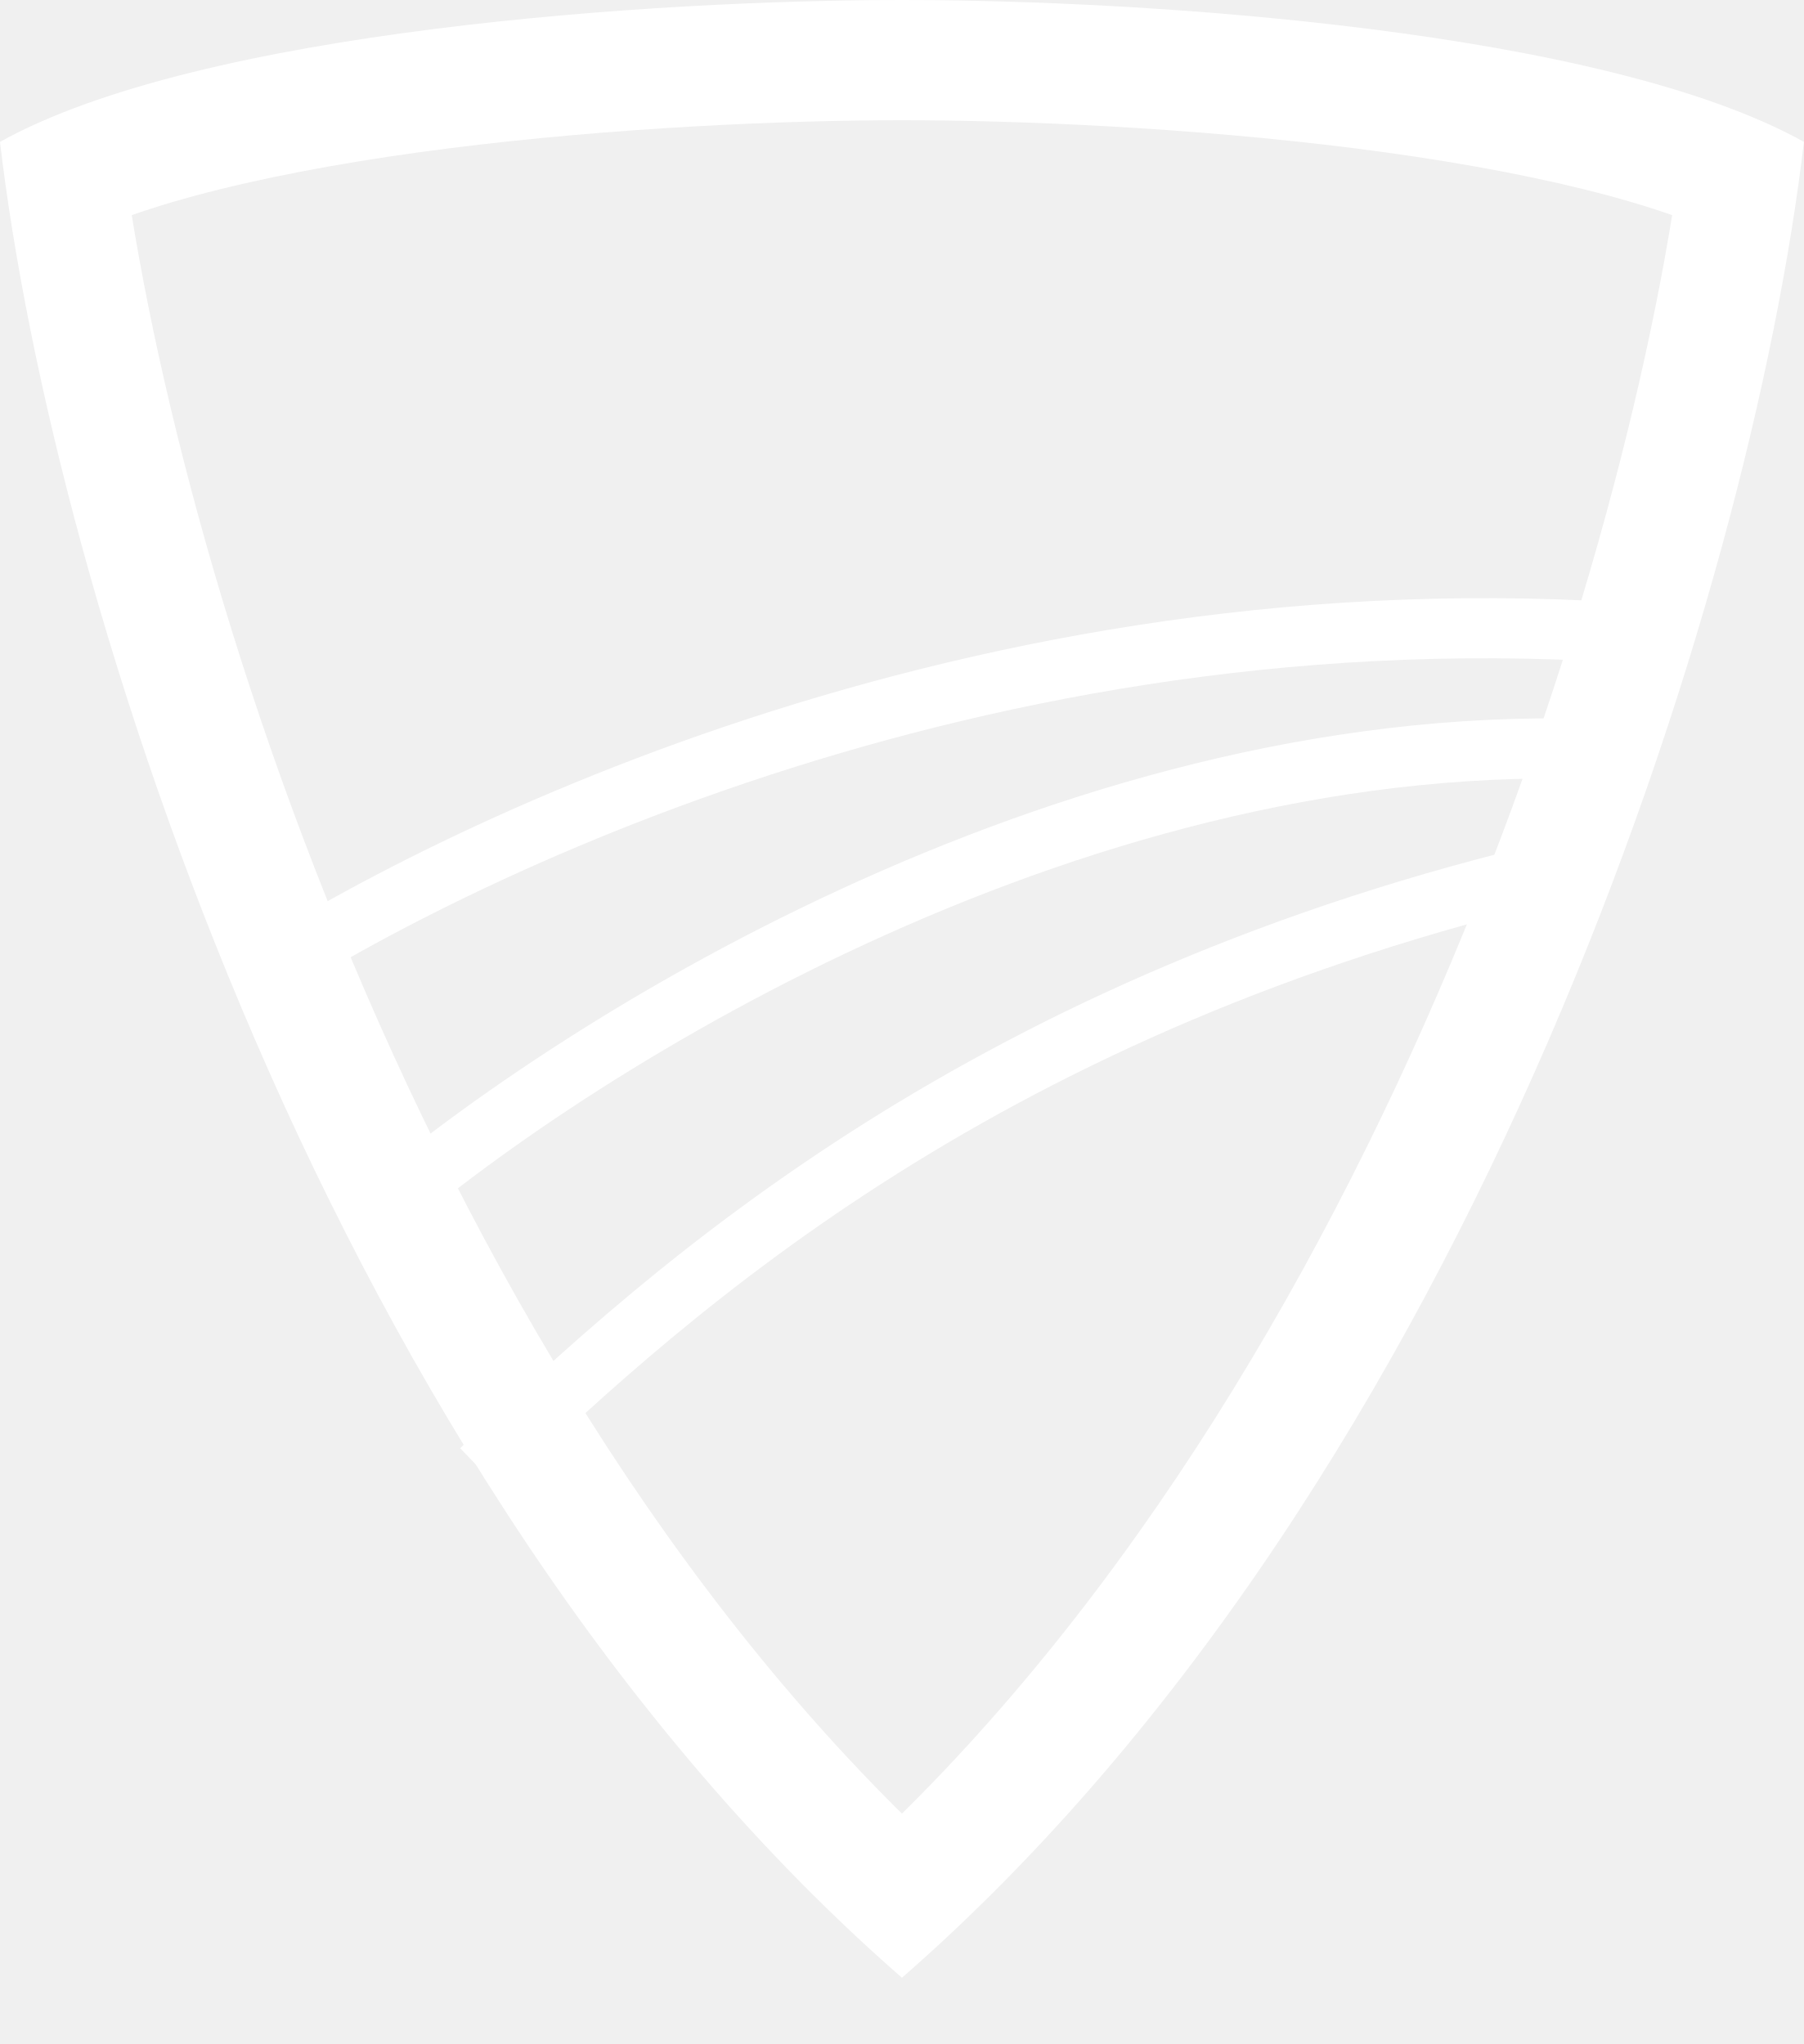
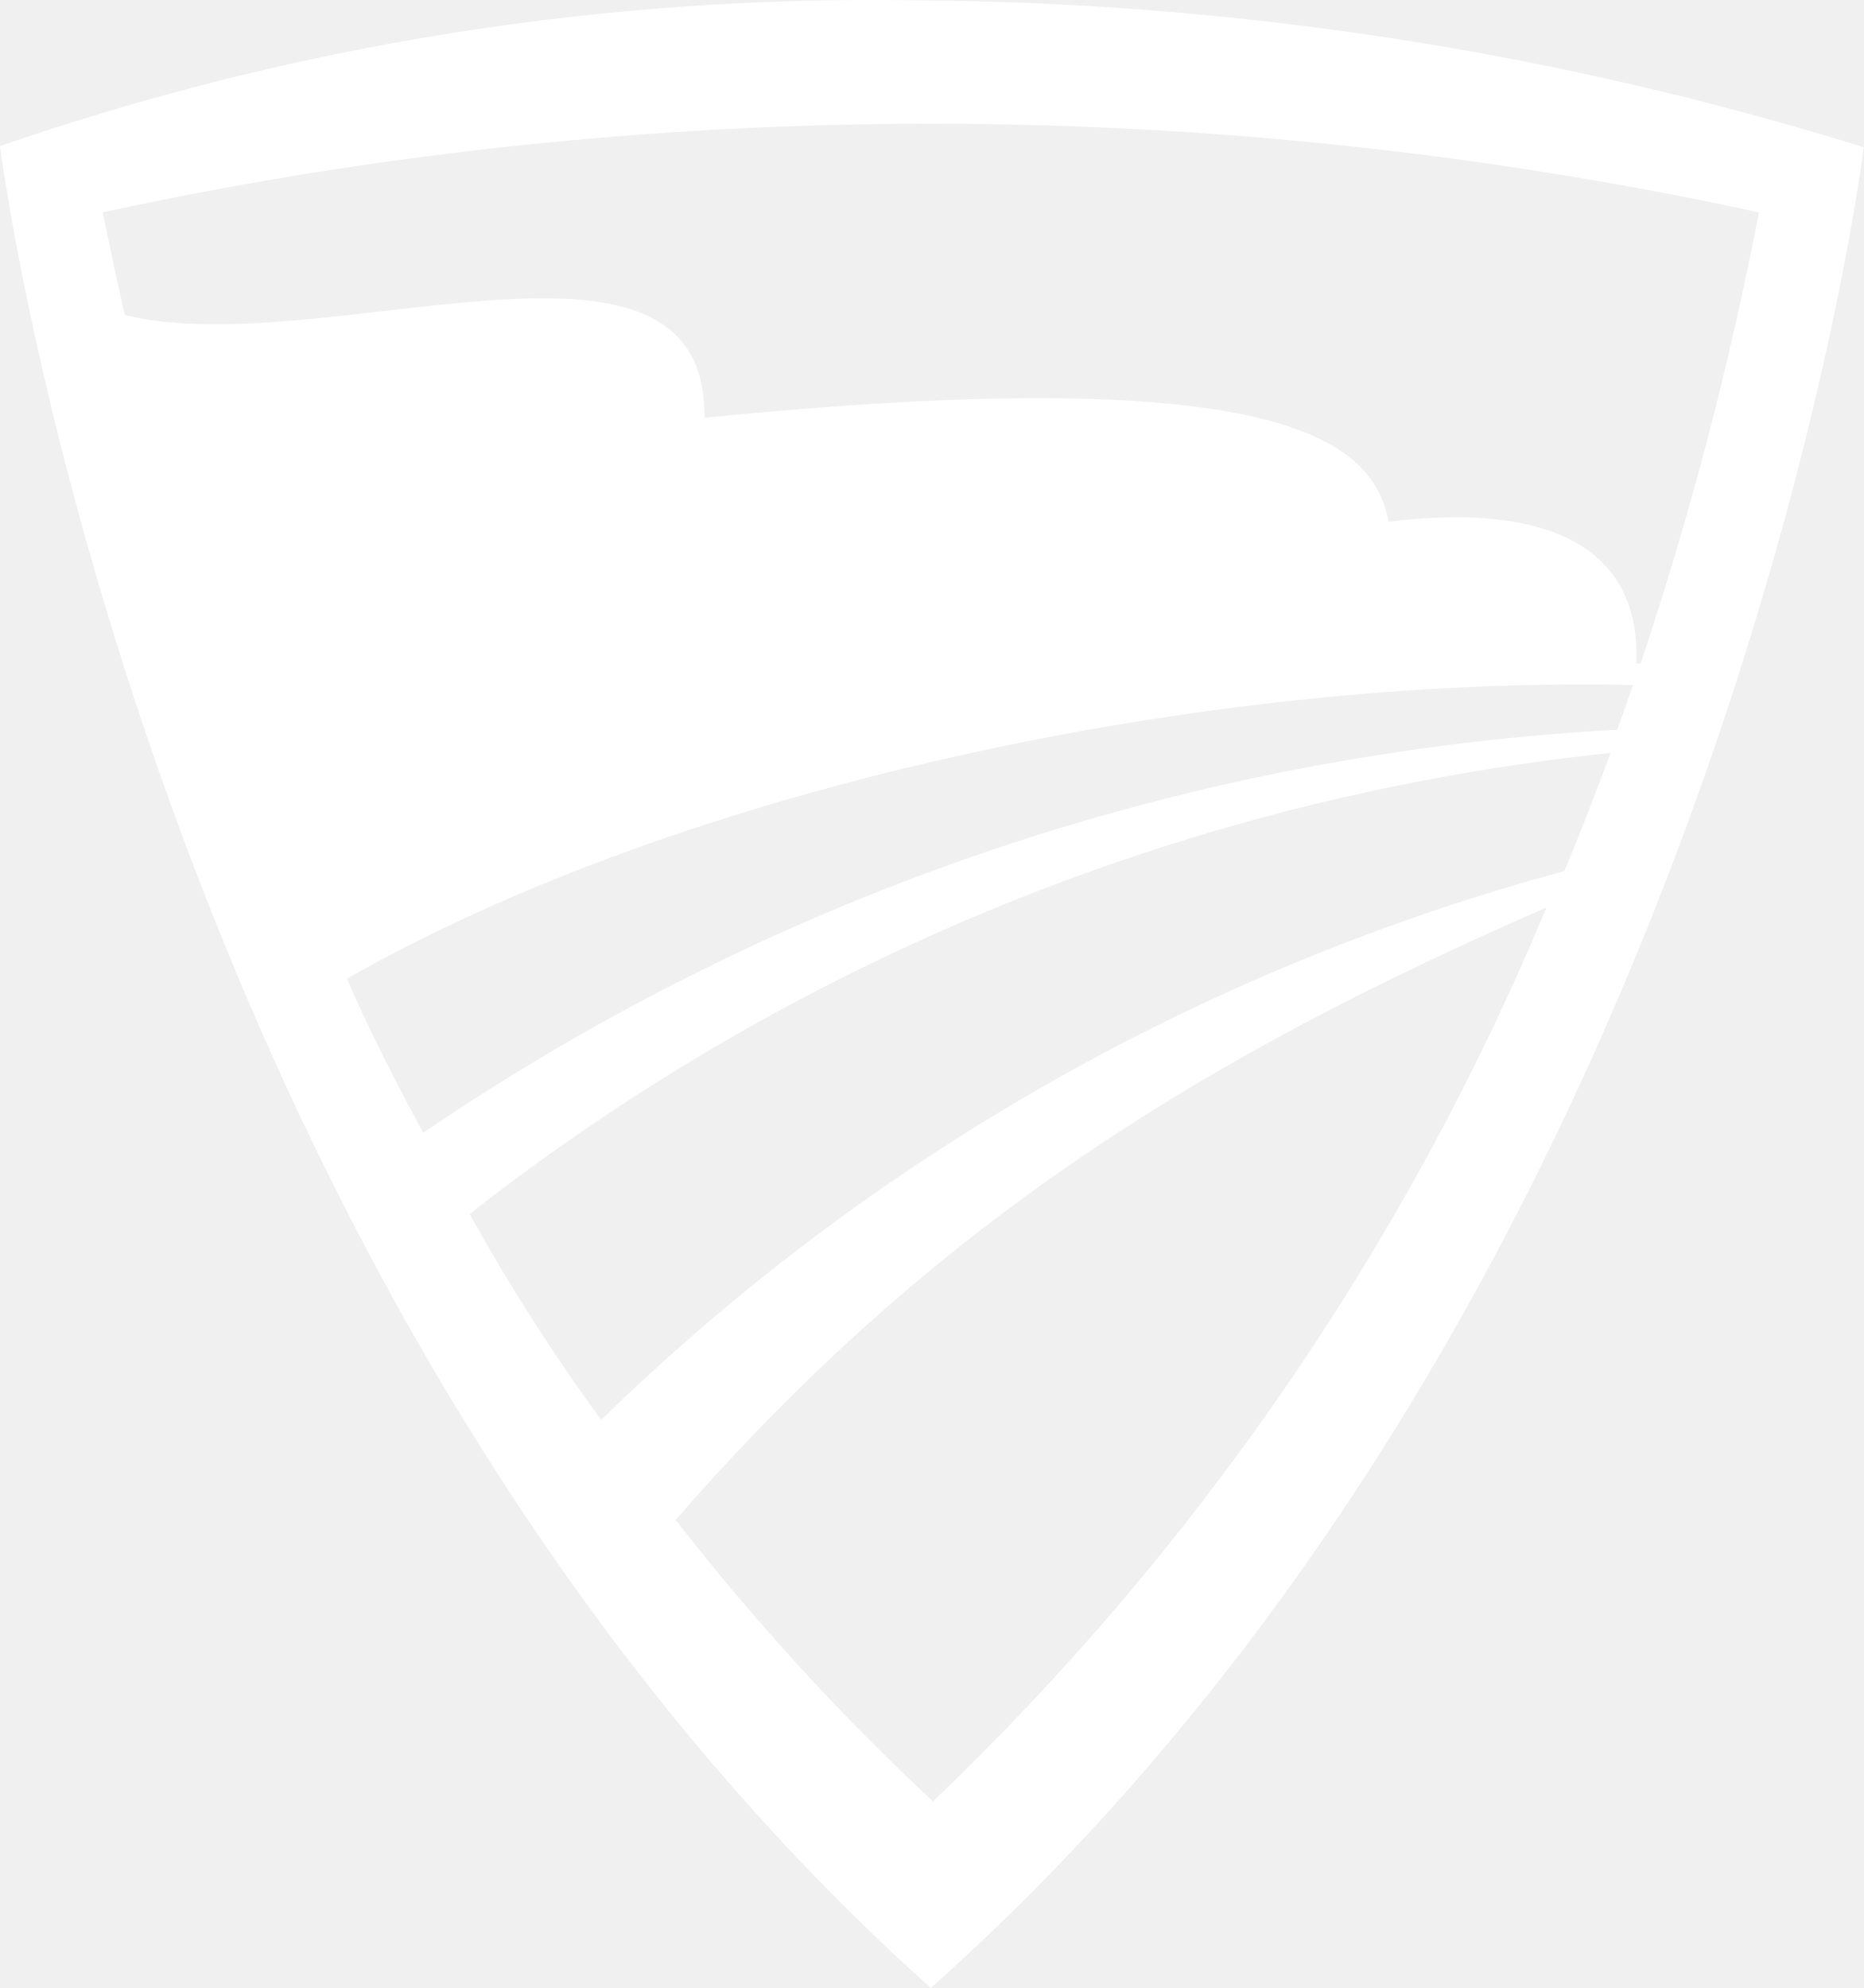
- <svg xmlns="http://www.w3.org/2000/svg" width="15" height="17" viewBox="0 0 15 17" fill="none">
-   <path d="M3 10.225C4.509 8.874 8.621 6.184 13 6.225" stroke="white" stroke-width="0.5" />
-   <path d="M4 12.225C5.628 10.655 8.237 8.334 13 7.225" stroke="white" stroke-width="0.5" />
-   <mask id="path-3-inside-1_11_44" fill="white">
-     <path d="M7.5 0C9.539 0 13.328 0.249 15 1.18C14.562 4.921 12.273 12.283 7.5 16.449C2.727 12.283 0.438 4.921 0 1.18C1.672 0.249 5.461 0 7.5 0Z" />
-   </mask>
-   <path d="M15 1.18L15.993 1.296L16.071 0.631L15.486 0.306L15 1.18ZM7.5 16.449L6.842 17.203L7.5 17.777L8.158 17.203L7.5 16.449ZM0 1.18L-0.486 0.306L-1.071 0.631L-0.993 1.296L0 1.18ZM7.5 0V1C8.486 1 9.901 1.061 11.262 1.233C12.665 1.411 13.86 1.69 14.514 2.054L15 1.18L15.486 0.306C14.468 -0.261 12.933 -0.571 11.513 -0.751C10.053 -0.936 8.553 -1 7.5 -1V0ZM15 1.18L14.007 1.063C13.8 2.831 13.145 5.513 11.958 8.258C10.769 11.007 9.078 13.744 6.842 15.696L7.5 16.449L8.158 17.203C10.695 14.988 12.535 11.961 13.793 9.052C15.053 6.14 15.762 3.27 15.993 1.296L15 1.18ZM7.5 16.449L8.158 15.696C5.922 13.744 4.231 11.007 3.042 8.258C1.855 5.513 1.2 2.831 0.993 1.063L0 1.18L-0.993 1.296C-0.762 3.27 -0.053 6.14 1.207 9.052C2.465 11.961 4.305 14.988 6.842 17.203L7.5 16.449ZM0 1.18L0.486 2.054C1.14 1.69 2.335 1.411 3.738 1.233C5.099 1.061 6.514 1 7.5 1V0V-1C6.447 -1 4.947 -0.936 3.487 -0.751C2.067 -0.571 0.532 -0.261 -0.486 0.306L0 1.18Z" fill="white" mask="url(#path-3-inside-1_11_44)" />
-   <path d="M2 8.225C3.663 7.124 8.336 4.77 14 5.302" stroke="white" stroke-width="0.5" />
+ <svg xmlns="http://www.w3.org/2000/svg" width="15" height="16" viewBox="0 0 15 16" fill="none">
+   <path d="M7.37 0.003C9.959 0.019 12.53 0.418 15 1.185C14.969 1.42 13.806 10.375 7.491 16C1.149 10.312 0 1.176 0 1.176C2.367 0.358 4.863 -0.039 7.37 0.003ZM12.446 7.304C9.704 8.499 7.522 9.832 5.431 12.241H5.444C6.071 13.046 6.761 13.802 7.509 14.498C9.638 12.463 11.319 10.014 12.446 7.304ZM12.962 6.06C9.608 6.41 6.423 7.697 3.779 9.771C4.098 10.344 4.452 10.899 4.838 11.428C6.996 9.322 9.666 7.801 12.59 7.011C12.72 6.7 12.841 6.384 12.962 6.06ZM13.142 5.513C9.699 5.437 5.494 6.335 2.792 7.877C2.985 8.322 3.191 8.718 3.406 9.117C6.247 7.183 9.572 6.06 13.016 5.873C13.06 5.753 13.101 5.633 13.142 5.513ZM14.156 1.709C9.765 0.758 5.218 0.758 0.826 1.709C0.885 1.989 0.942 2.265 1.005 2.536C2.594 2.927 5.696 1.554 5.669 3.363C10.435 2.883 11.055 3.59 11.176 4.199C12.477 4.039 13.209 4.416 13.169 5.34H13.204C13.601 4.152 13.919 2.939 14.156 1.709Z" fill="white" />
</svg>
